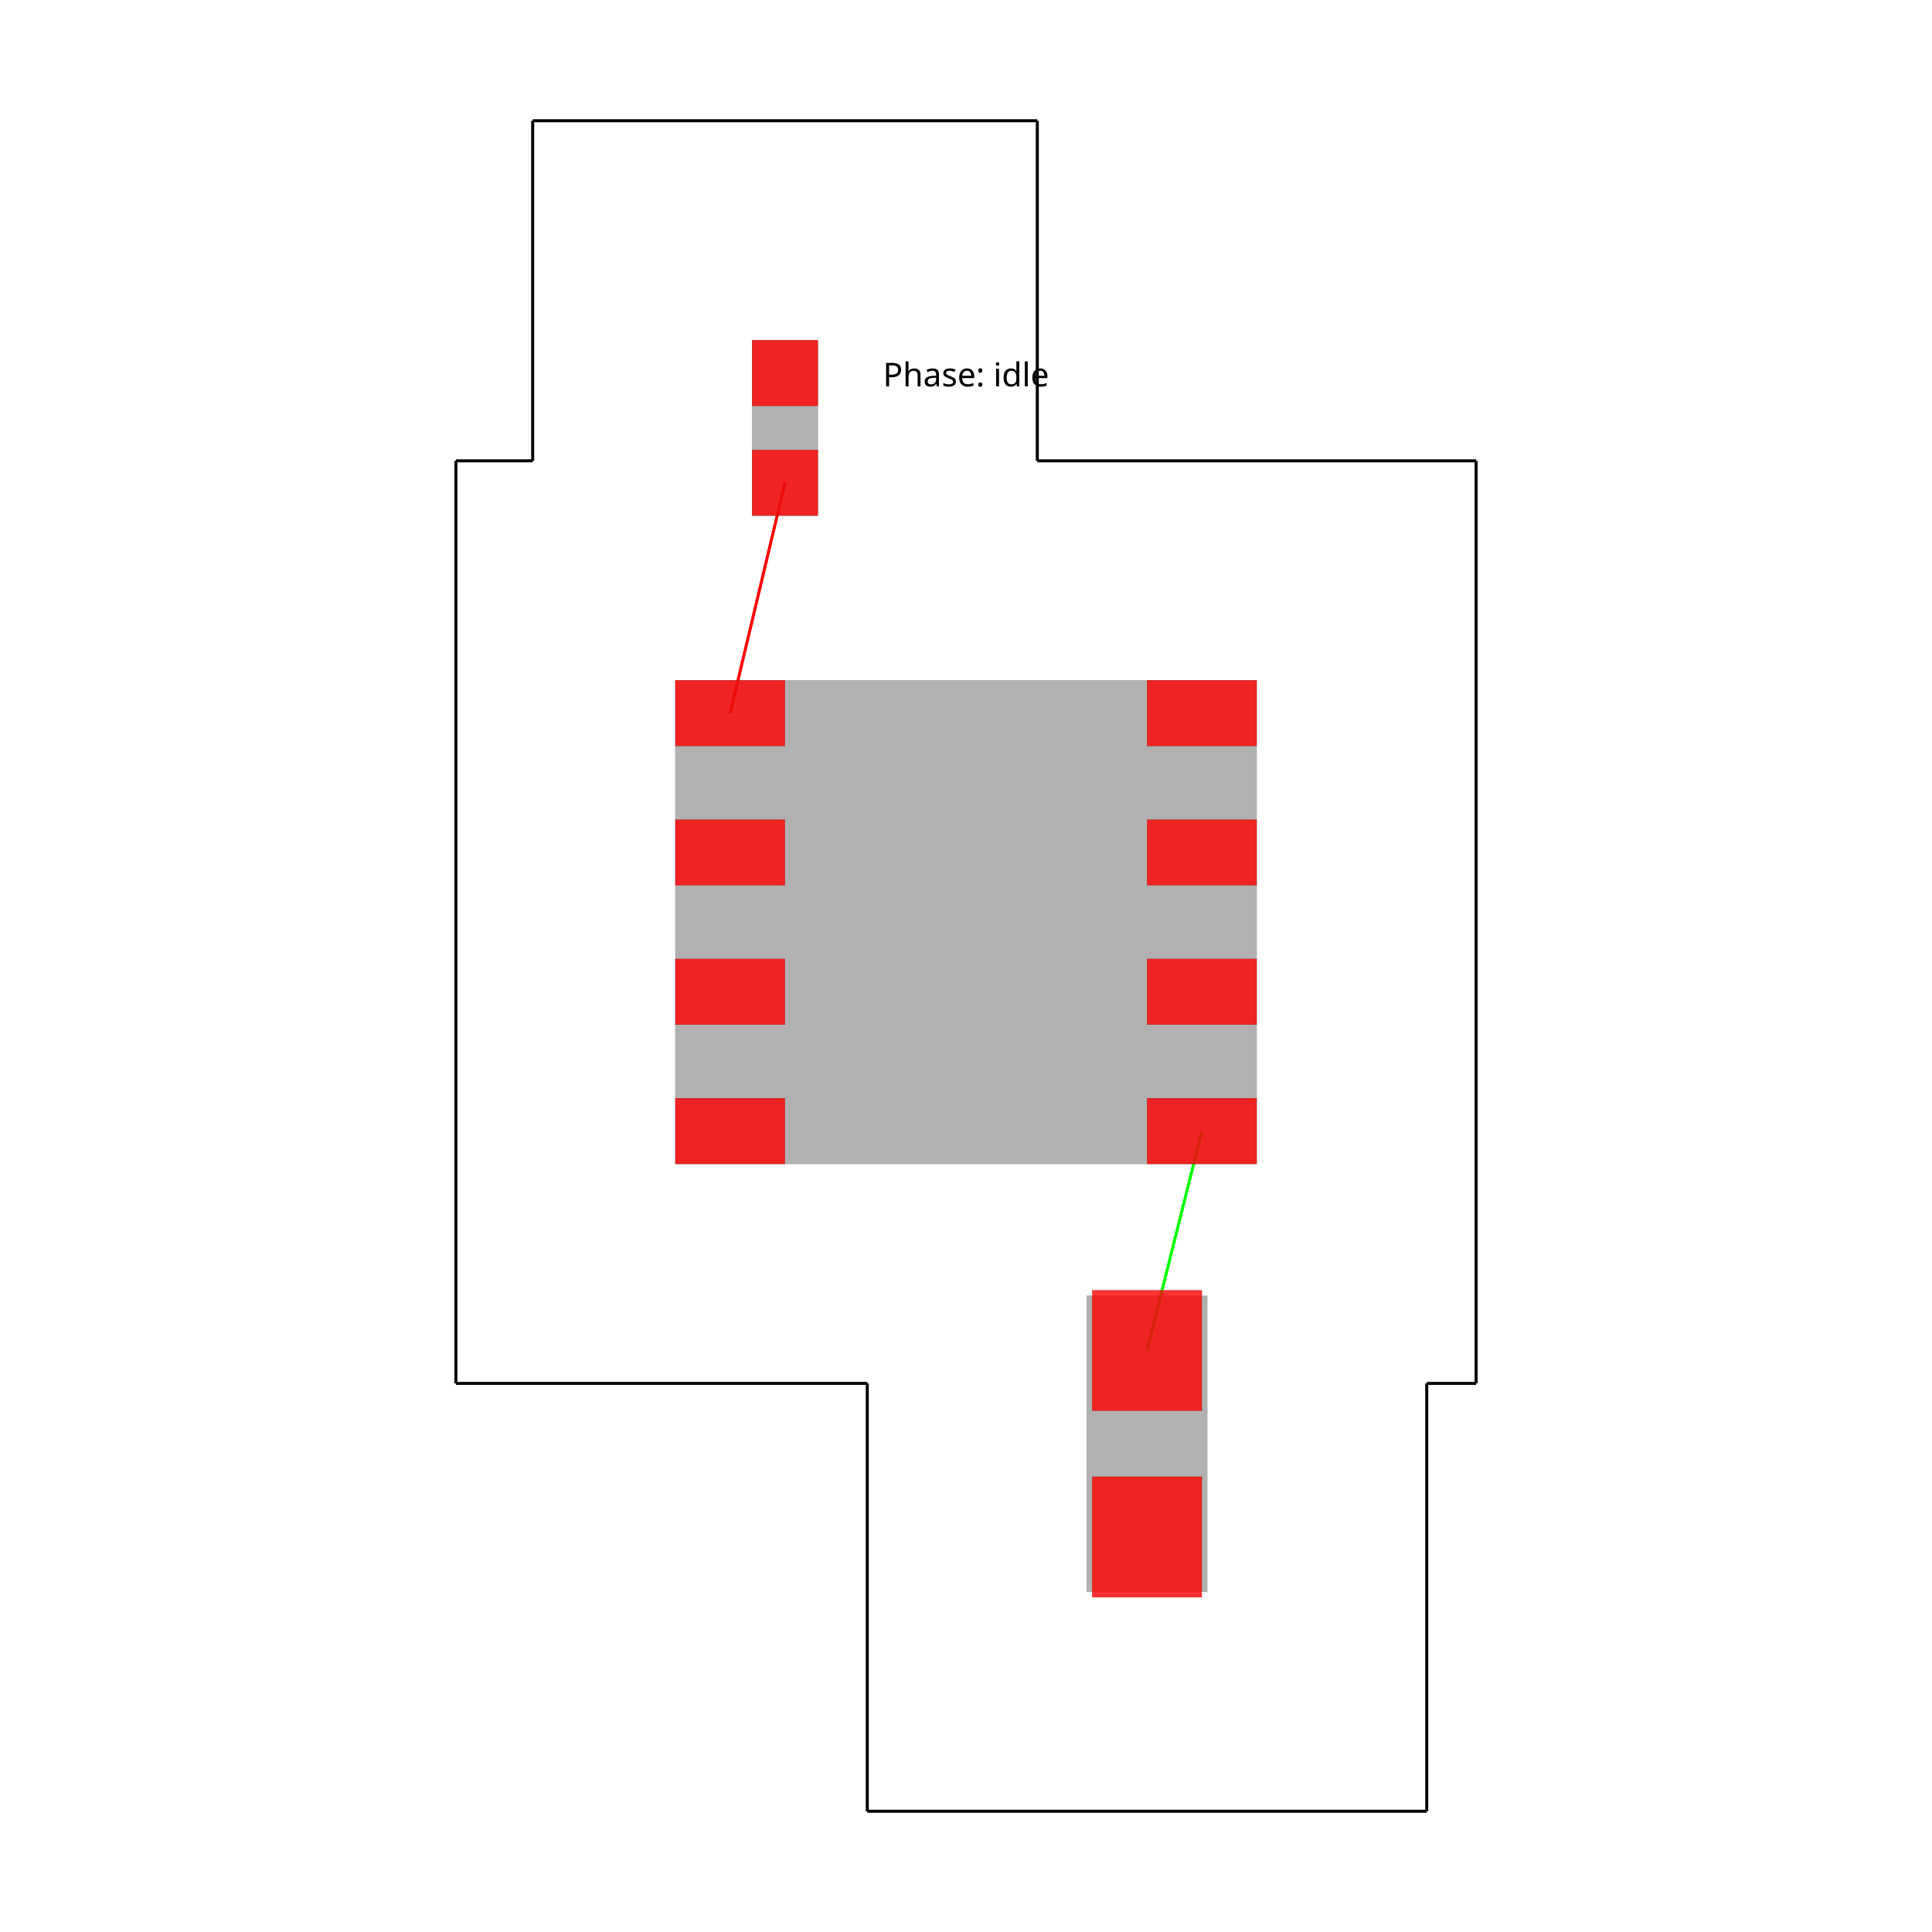
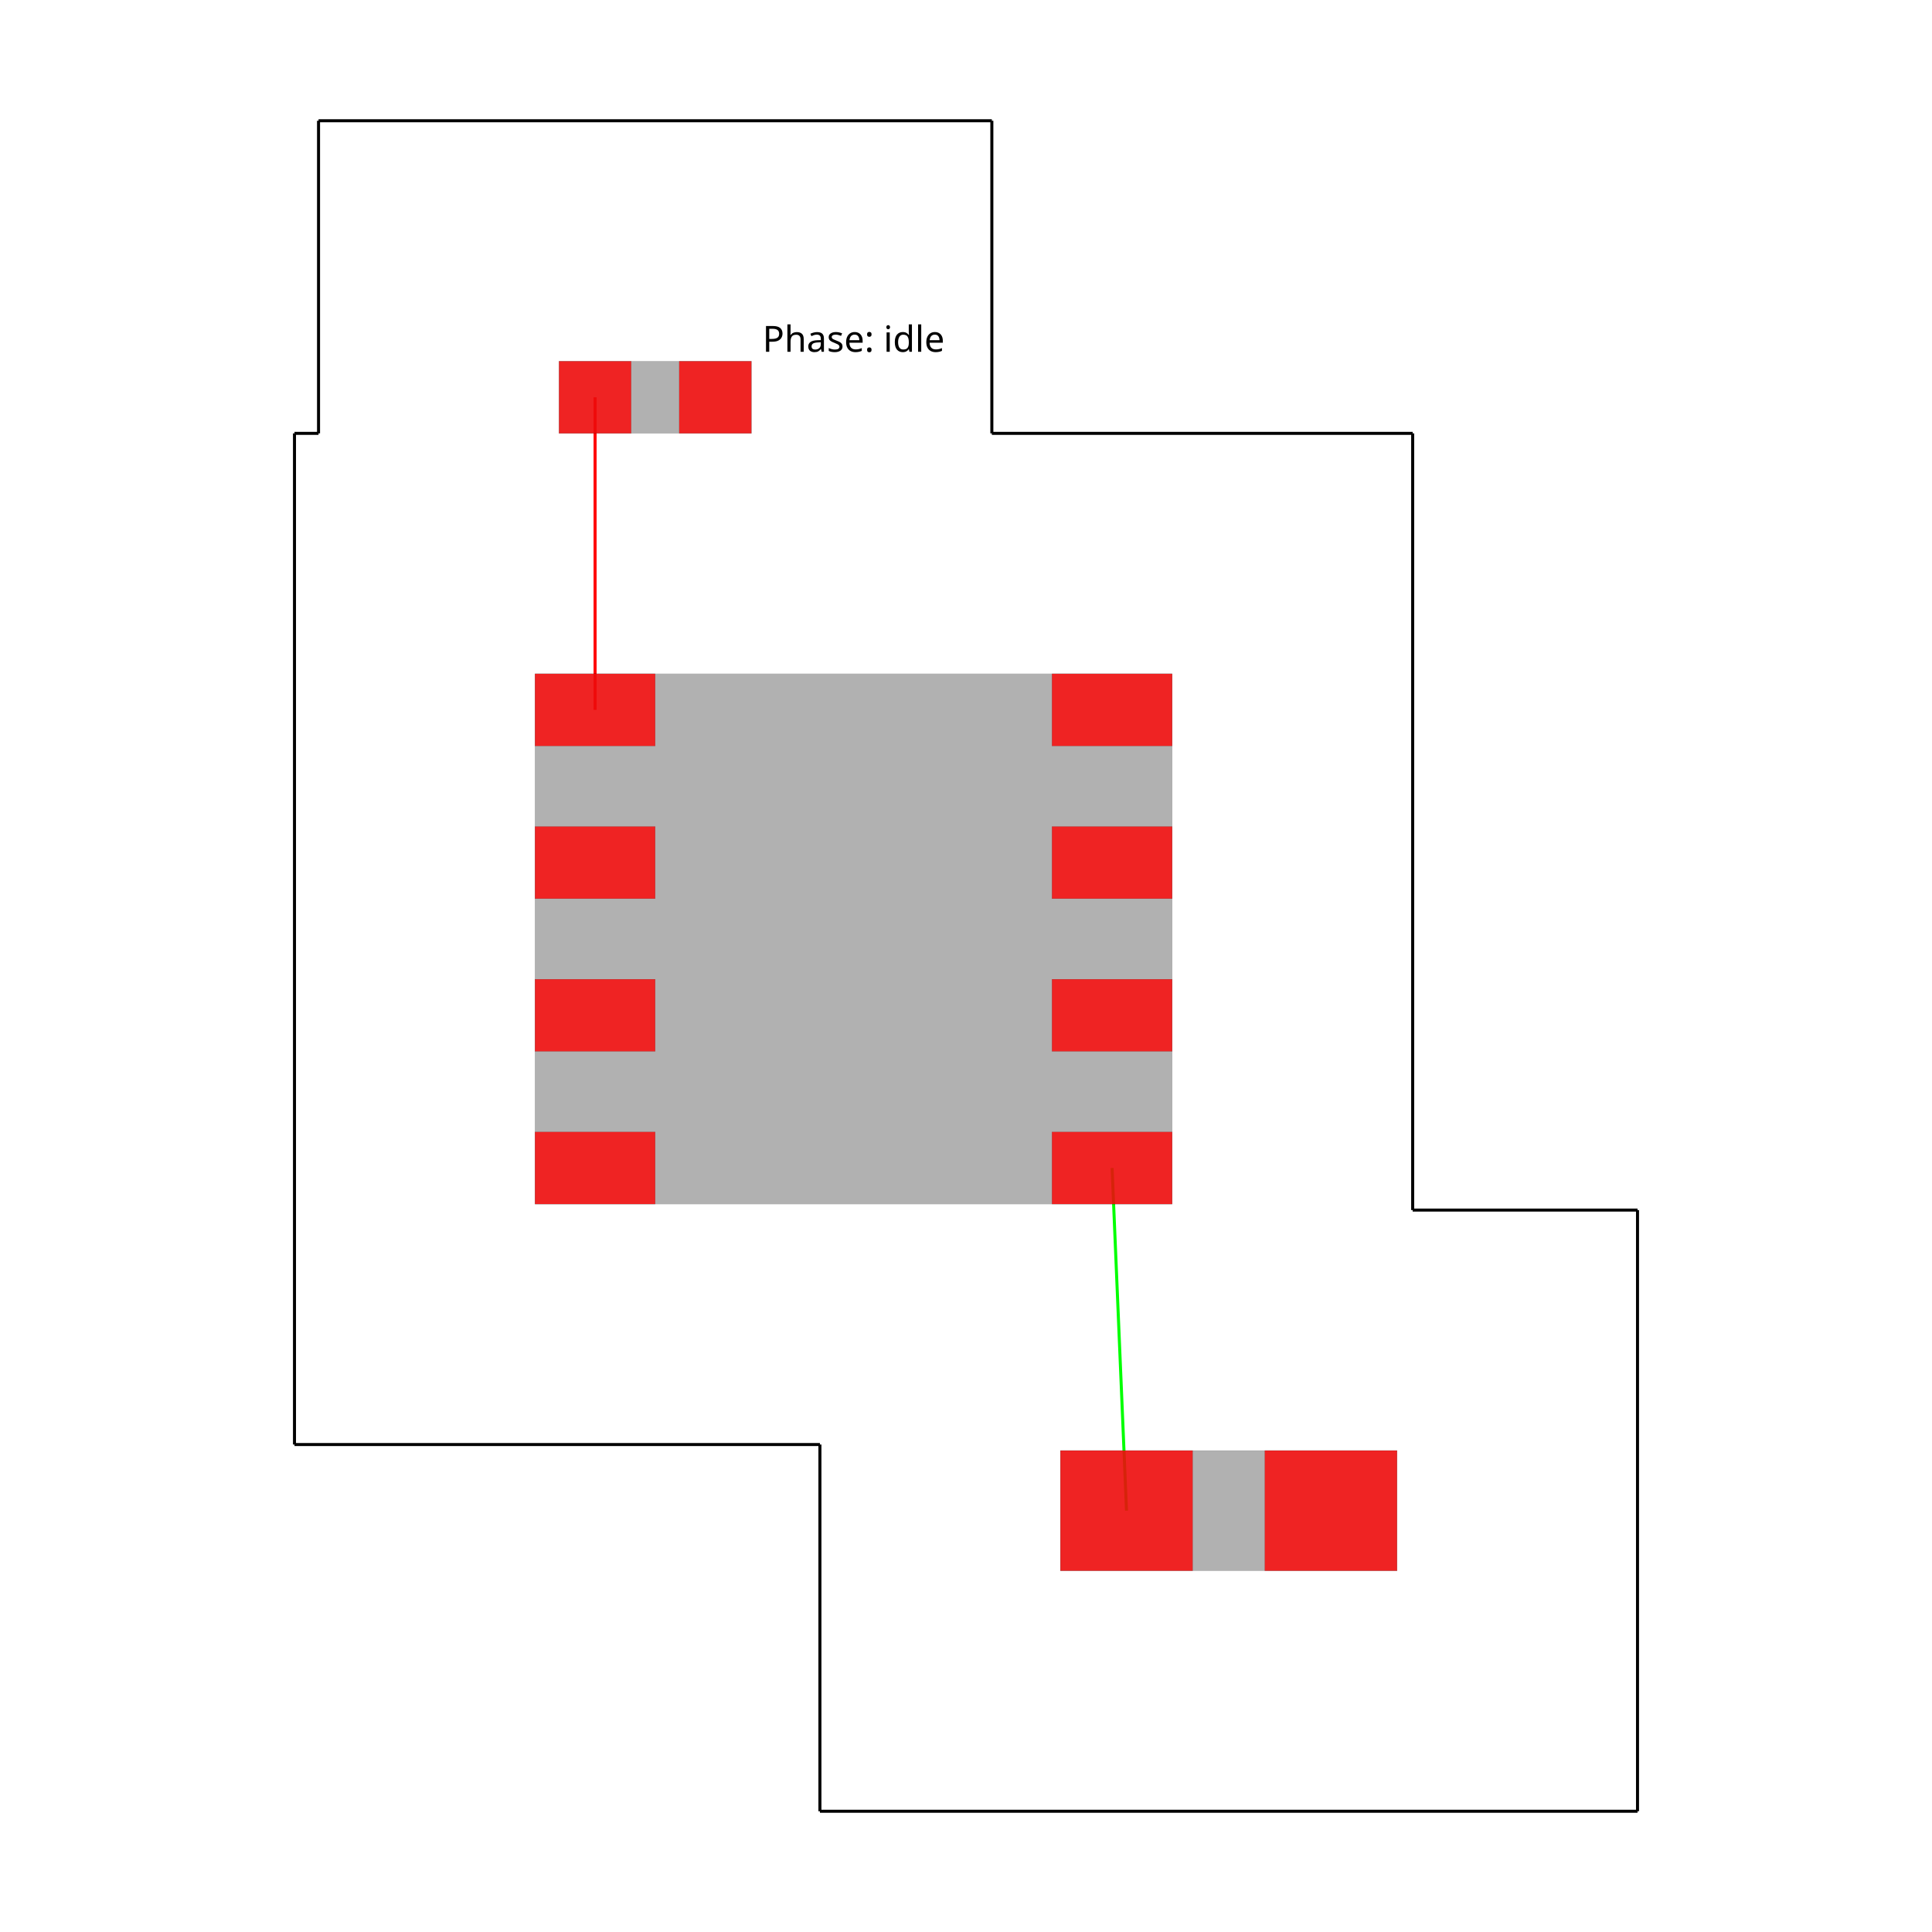
<svg xmlns="http://www.w3.org/2000/svg" width="640" height="640" viewBox="0 0 640 640">
  <rect width="100%" height="100%" fill="white" />
  <g>
-     <polyline data-points="-2.15,1.905 -1.6500000000000004,4.005" data-type="line" data-label="" points="241.869,236.236 260.039,159.922" fill="none" stroke="hsl(0, 100%, 50%)" stroke-width="1" />
+     <polyline data-points="-2.15,1.905 -2.1500000000000004,4.505" data-type="line" data-label="" points="197.127,235.164 197.127,131.607" fill="none" stroke="hsl(0, 100%, 50%)" stroke-width="1" />
  </g>
  <g>
-     <polyline data-points="2.15,-1.905 1.6499999999999997,-3.905" data-type="line" data-label="" points="398.131,374.692 379.961,447.372" fill="none" stroke="hsl(120, 100%, 50%)" stroke-width="1" />
+     <polyline data-points="2.15,-1.905 2.269999999999999,-4.755" data-type="line" data-label="" points="368.393,386.913 373.172,500.427" fill="none" stroke="hsl(120, 100%, 50%)" stroke-width="1" />
  </g>
  <g>
-     <polyline data-points="-0.9000000000000008,-4.205 -0.9000000000000008,-8.105" data-type="line" data-label="" points="287.294,458.274 287.294,600" fill="none" stroke="black" stroke-width="1" />
+     <polyline data-points="-0.2800000000000007,-4.205 -0.2800000000000007,-7.255" data-type="line" data-label="" points="271.607,478.521 271.607,600" fill="none" stroke="black" stroke-width="1" />
  </g>
  <g>
-     <polyline data-points="-0.9000000000000008,-8.105 4.199999999999999,-8.105" data-type="line" data-label="" points="287.294,600 472.628,600" fill="none" stroke="black" stroke-width="1" />
+     <polyline data-points="-0.2800000000000007,-7.255 6.52,-7.255" data-type="line" data-label="" points="271.607,600 542.447,600" fill="none" stroke="black" stroke-width="1" />
  </g>
  <g>
-     <polyline data-points="4.199999999999999,-8.105 4.199999999999999,-4.205" data-type="line" data-label="" points="472.628,600 472.628,458.274" fill="none" stroke="black" stroke-width="1" />
+     <polyline data-points="6.52,-7.255 6.52,-2.255" data-type="line" data-label="" points="542.447,600 542.447,400.853" fill="none" stroke="black" stroke-width="1" />
  </g>
  <g>
-     <polyline data-points="4.199999999999999,-4.205 4.65,-4.205" data-type="line" data-label="" points="472.628,458.274 488.981,458.274" fill="none" stroke="black" stroke-width="1" />
+     <polyline data-points="6.52,-2.255 4.65,-2.255" data-type="line" data-label="" points="542.447,400.853 467.966,400.853" fill="none" stroke="black" stroke-width="1" />
  </g>
  <g>
-     <polyline data-points="4.65,-4.205 4.65,4.205" data-type="line" data-label="" points="488.981,458.274 488.981,152.654" fill="none" stroke="black" stroke-width="1" />
+     <polyline data-points="4.65,-2.255 4.65,4.205" data-type="line" data-label="" points="467.966,400.853 467.966,143.556" fill="none" stroke="black" stroke-width="1" />
  </g>
  <g>
-     <polyline data-points="4.65,4.205 0.6499999999999997,4.205" data-type="line" data-label="" points="488.981,152.654 343.621,152.654" fill="none" stroke="black" stroke-width="1" />
+     <polyline data-points="4.65,4.205 1.1499999999999997,4.205" data-type="line" data-label="" points="467.966,143.556 328.563,143.556" fill="none" stroke="black" stroke-width="1" />
  </g>
  <g>
-     <polyline data-points="0.6499999999999997,4.205 0.6499999999999997,7.305" data-type="line" data-label="" points="343.621,152.654 343.621,40" fill="none" stroke="black" stroke-width="1" />
+     <polyline data-points="1.1499999999999997,4.205 1.1499999999999997,6.805" data-type="line" data-label="" points="328.563,143.556 328.563,40" fill="none" stroke="black" stroke-width="1" />
  </g>
  <g>
-     <polyline data-points="0.6499999999999997,7.305 -3.95,7.305" data-type="line" data-label="" points="343.621,40 176.457,40" fill="none" stroke="black" stroke-width="1" />
+     <polyline data-points="1.1499999999999997,6.805 -4.45,6.805" data-type="line" data-label="" points="328.563,40 105.519,40" fill="none" stroke="black" stroke-width="1" />
  </g>
  <g>
-     <polyline data-points="-3.95,7.305 -3.95,4.205" data-type="line" data-label="" points="176.457,40 176.457,152.654" fill="none" stroke="black" stroke-width="1" />
+     <polyline data-points="-4.45,6.805 -4.45,4.205" data-type="line" data-label="" points="105.519,40 105.519,143.556" fill="none" stroke="black" stroke-width="1" />
  </g>
  <g>
-     <polyline data-points="-3.95,4.205 -4.65,4.205" data-type="line" data-label="" points="176.457,152.654 151.019,152.654" fill="none" stroke="black" stroke-width="1" />
+     <polyline data-points="-4.45,4.205 -4.65,4.205" data-type="line" data-label="" points="105.519,143.556 97.553,143.556" fill="none" stroke="black" stroke-width="1" />
  </g>
  <g>
-     <polyline data-points="-4.65,4.205 -4.65,-4.205" data-type="line" data-label="" points="151.019,152.654 151.019,458.274" fill="none" stroke="black" stroke-width="1" />
+     <polyline data-points="-4.65,4.205 -4.65,-4.205" data-type="line" data-label="" points="97.553,143.556 97.553,478.521" fill="none" stroke="black" stroke-width="1" />
  </g>
  <g>
-     <polyline data-points="-4.65,-4.205 -0.9000000000000008,-4.205" data-type="line" data-label="" points="151.019,458.274 287.294,458.274" fill="none" stroke="black" stroke-width="1" />
+     <polyline data-points="-4.65,-4.205 -0.2800000000000007,-4.205" data-type="line" data-label="" points="97.553,478.521 271.607,478.521" fill="none" stroke="black" stroke-width="1" />
  </g>
  <g>
-     <rect data-type="rect" data-label="pcb_component_0 ccwRotationOffset: 0.0°" data-x="0" data-y="0" x="223.699" y="225.334" width="192.602" height="160.26" fill="rgba(100,100,100,0.5)" stroke="#333333" stroke-width="0.028" />
+     <rect data-type="rect" data-label="pcb_component_0 ccwRotationOffset: 0.0°" data-x="0" data-y="0" x="177.212" y="223.215" width="211.095" height="175.647" fill="rgba(100,100,100,0.5)" stroke="#333333" stroke-width="0.025" />
  </g>
  <g>
-     <rect data-type="rect" data-label="pcb_smtpad_0 unnamedsubcircuit121_connectivity_net0" data-x="-2.15" data-y="1.905" x="223.699" y="225.334" width="36.34" height="21.804" fill="rgba(255,0,0,0.8)" stroke="black" stroke-width="0.028" />
+     <rect data-type="rect" data-label="pcb_smtpad_0 unnamedsubcircuit121_connectivity_net0" data-x="-2.15" data-y="1.905" x="177.212" y="223.215" width="39.829" height="23.898" fill="rgba(255,0,0,0.8)" stroke="black" stroke-width="0.025" />
  </g>
  <g>
-     <rect data-type="rect" data-label="pcb_smtpad_1 unnamed0" data-x="-2.15" data-y="0.635" x="223.699" y="271.486" width="36.34" height="21.804" fill="rgba(255,0,0,0.8)" stroke="black" stroke-width="0.028" />
+     <rect data-type="rect" data-label="pcb_smtpad_1 unnamed0" data-x="-2.15" data-y="0.635" x="177.212" y="273.798" width="39.829" height="23.898" fill="rgba(255,0,0,0.8)" stroke="black" stroke-width="0.025" />
  </g>
  <g>
-     <rect data-type="rect" data-label="pcb_smtpad_2 unnamed1" data-x="-2.15" data-y="-0.635" x="223.699" y="317.638" width="36.34" height="21.804" fill="rgba(255,0,0,0.8)" stroke="black" stroke-width="0.028" />
+     <rect data-type="rect" data-label="pcb_smtpad_2 unnamed1" data-x="-2.15" data-y="-0.635" x="177.212" y="324.381" width="39.829" height="23.898" fill="rgba(255,0,0,0.8)" stroke="black" stroke-width="0.025" />
  </g>
  <g>
-     <rect data-type="rect" data-label="pcb_smtpad_3 unnamed2" data-x="-2.15" data-y="-1.905" x="223.699" y="363.79" width="36.34" height="21.804" fill="rgba(255,0,0,0.8)" stroke="black" stroke-width="0.028" />
+     <rect data-type="rect" data-label="pcb_smtpad_3 unnamed2" data-x="-2.15" data-y="-1.905" x="177.212" y="374.964" width="39.829" height="23.898" fill="rgba(255,0,0,0.8)" stroke="black" stroke-width="0.025" />
  </g>
  <g>
-     <rect data-type="rect" data-label="pcb_smtpad_4 unnamedsubcircuit121_connectivity_net1" data-x="2.15" data-y="-1.905" x="379.961" y="363.79" width="36.34" height="21.804" fill="rgba(255,0,0,0.8)" stroke="black" stroke-width="0.028" />
+     <rect data-type="rect" data-label="pcb_smtpad_4 unnamedsubcircuit121_connectivity_net1" data-x="2.15" data-y="-1.905" x="348.478" y="374.964" width="39.829" height="23.898" fill="rgba(255,0,0,0.8)" stroke="black" stroke-width="0.025" />
  </g>
  <g>
-     <rect data-type="rect" data-label="pcb_smtpad_5 unnamed3" data-x="2.15" data-y="-0.635" x="379.961" y="317.638" width="36.34" height="21.804" fill="rgba(255,0,0,0.8)" stroke="black" stroke-width="0.028" />
+     <rect data-type="rect" data-label="pcb_smtpad_5 unnamed3" data-x="2.15" data-y="-0.635" x="348.478" y="324.381" width="39.829" height="23.898" fill="rgba(255,0,0,0.8)" stroke="black" stroke-width="0.025" />
  </g>
  <g>
-     <rect data-type="rect" data-label="pcb_smtpad_6 unnamed4" data-x="2.15" data-y="0.635" x="379.961" y="271.486" width="36.34" height="21.804" fill="rgba(255,0,0,0.8)" stroke="black" stroke-width="0.028" />
+     <rect data-type="rect" data-label="pcb_smtpad_6 unnamed4" data-x="2.15" data-y="0.635" x="348.478" y="273.798" width="39.829" height="23.898" fill="rgba(255,0,0,0.8)" stroke="black" stroke-width="0.025" />
  </g>
  <g>
-     <rect data-type="rect" data-label="pcb_smtpad_7 unnamed5" data-x="2.15" data-y="1.905" x="379.961" y="225.334" width="36.34" height="21.804" fill="rgba(255,0,0,0.8)" stroke="black" stroke-width="0.028" />
+     <rect data-type="rect" data-label="pcb_smtpad_7 unnamed5" data-x="2.15" data-y="1.905" x="348.478" y="223.215" width="39.829" height="23.898" fill="rgba(255,0,0,0.8)" stroke="black" stroke-width="0.025" />
  </g>
  <g>
-     <rect data-type="rect" data-label="pcb_component_1 ccwRotationOffset: 90.0°" data-x="-1.6500000000000004" data-y="4.505" x="249.137" y="112.68" width="21.804" height="58.144" fill="rgba(100,100,100,0.5)" stroke="#333333" stroke-width="0.028" />
+     <rect data-type="rect" data-label="pcb_component_1 ccwRotationOffset: 0.0°" data-x="-1.6500000000000004" data-y="4.505" x="185.178" y="119.659" width="63.727" height="23.898" fill="rgba(100,100,100,0.5)" stroke="#333333" stroke-width="0.025" />
  </g>
  <g>
-     <rect data-type="rect" data-label="pcb_smtpad_8 unnamedsubcircuit121_connectivity_net0" data-x="-1.6500000000000004" data-y="4.005" x="249.137" y="149.02" width="21.804" height="21.804" fill="rgba(255,0,0,0.8)" stroke="black" stroke-width="0.028" />
+     <rect data-type="rect" data-label="pcb_smtpad_8 unnamedsubcircuit121_connectivity_net0" data-x="-2.1500000000000004" data-y="4.505" x="185.178" y="119.659" width="23.898" height="23.898" fill="rgba(255,0,0,0.8)" stroke="black" stroke-width="0.025" />
  </g>
  <g>
-     <rect data-type="rect" data-label="pcb_smtpad_9 unnamed6" data-x="-1.6500000000000004" data-y="5.005" x="249.137" y="112.68" width="21.804" height="21.804" fill="rgba(255,0,0,0.8)" stroke="black" stroke-width="0.028" />
+     <rect data-type="rect" data-label="pcb_smtpad_9 unnamed6" data-x="-1.1500000000000004" data-y="4.505" x="225.007" y="119.659" width="23.898" height="23.898" fill="rgba(255,0,0,0.8)" stroke="black" stroke-width="0.025" />
  </g>
  <g>
-     <rect data-type="rect" data-label="pcb_component_2 ccwRotationOffset: 270.0°" data-x="1.6499999999999995" data-y="-4.755" x="359.974" y="429.202" width="39.974" height="98.118" fill="rgba(100,100,100,0.5)" stroke="#333333" stroke-width="0.028" />
+     <rect data-type="rect" data-label="pcb_component_2 ccwRotationOffset: 0.0°" data-x="3.119999999999999" data-y="-4.755" x="351.266" y="480.512" width="111.522" height="39.829" fill="rgba(100,100,100,0.5)" stroke="#333333" stroke-width="0.025" />
  </g>
  <g>
-     <rect data-type="rect" data-label="pcb_smtpad_10 unnamedsubcircuit121_connectivity_net1" data-x="1.6499999999999997" data-y="-3.905" x="361.791" y="427.385" width="36.34" height="39.974" fill="rgba(255,0,0,0.8)" stroke="black" stroke-width="0.028" />
+     <rect data-type="rect" data-label="pcb_smtpad_10 unnamedsubcircuit121_connectivity_net1" data-x="2.269999999999999" data-y="-4.755" x="351.266" y="480.512" width="43.812" height="39.829" fill="rgba(255,0,0,0.8)" stroke="black" stroke-width="0.025" />
  </g>
  <g>
-     <rect data-type="rect" data-label="pcb_smtpad_11 unnamed7" data-x="1.6499999999999992" data-y="-5.6049999999999995" x="361.791" y="489.163" width="36.34" height="39.974" fill="rgba(255,0,0,0.8)" stroke="black" stroke-width="0.028" />
+     <rect data-type="rect" data-label="pcb_smtpad_11 unnamed7" data-x="3.9699999999999993" data-y="-4.755" x="418.976" y="480.512" width="43.812" height="39.829" fill="rgba(255,0,0,0.8)" stroke="black" stroke-width="0.025" />
  </g>
-   <text data-type="text" data-label="Phase: idle" data-x="0" data-y="5" x="320" y="123.764" fill="black" font-size="10.902" font-family="sans-serif" text-anchor="middle" dominant-baseline="central">Phase: idle</text>
+   <text data-type="text" data-label="Phase: idle" data-x="0" data-y="5" x="282.76" y="111.892" fill="black" font-size="11.949" font-family="sans-serif" text-anchor="middle" dominant-baseline="central">Phase: idle</text>
  <g id="crosshair" style="display: none">
    <line id="crosshair-h" y1="0" y2="640" stroke="#666" stroke-width="0.5" />
    <line id="crosshair-v" x1="0" x2="640" stroke="#666" stroke-width="0.5" />
    <text id="coordinates" font-family="monospace" font-size="12" fill="#666" />
  </g>
</svg>
